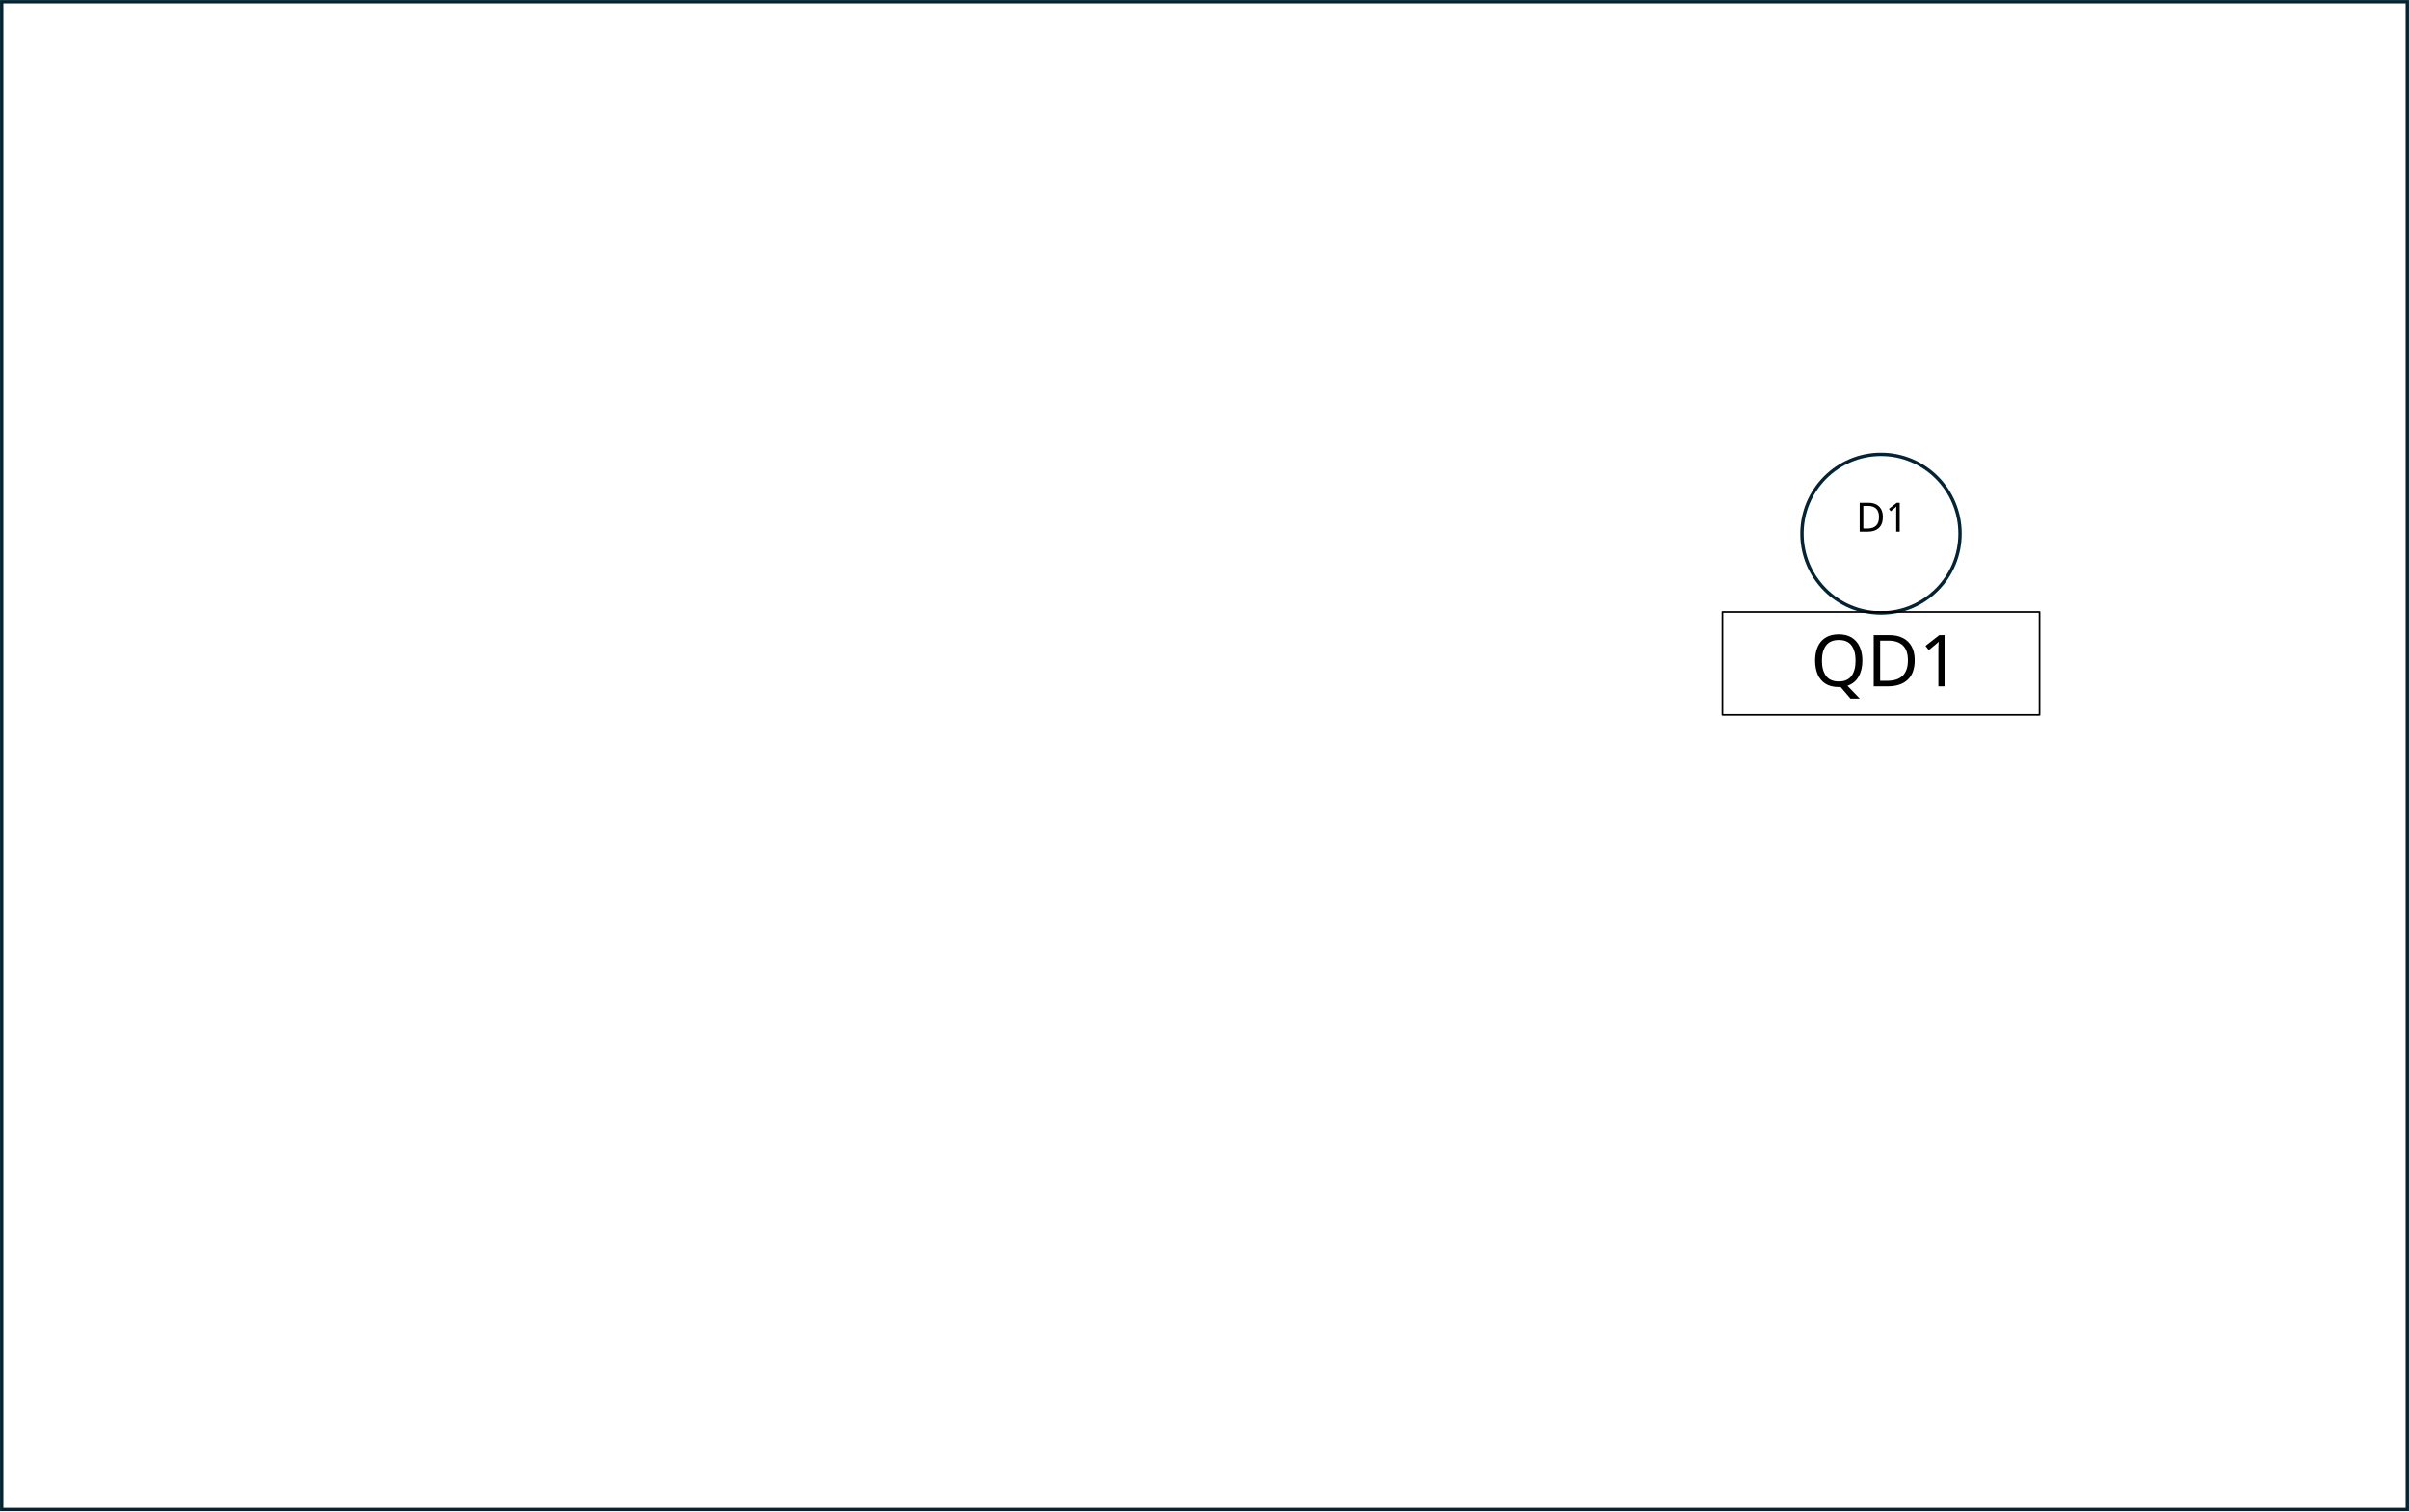
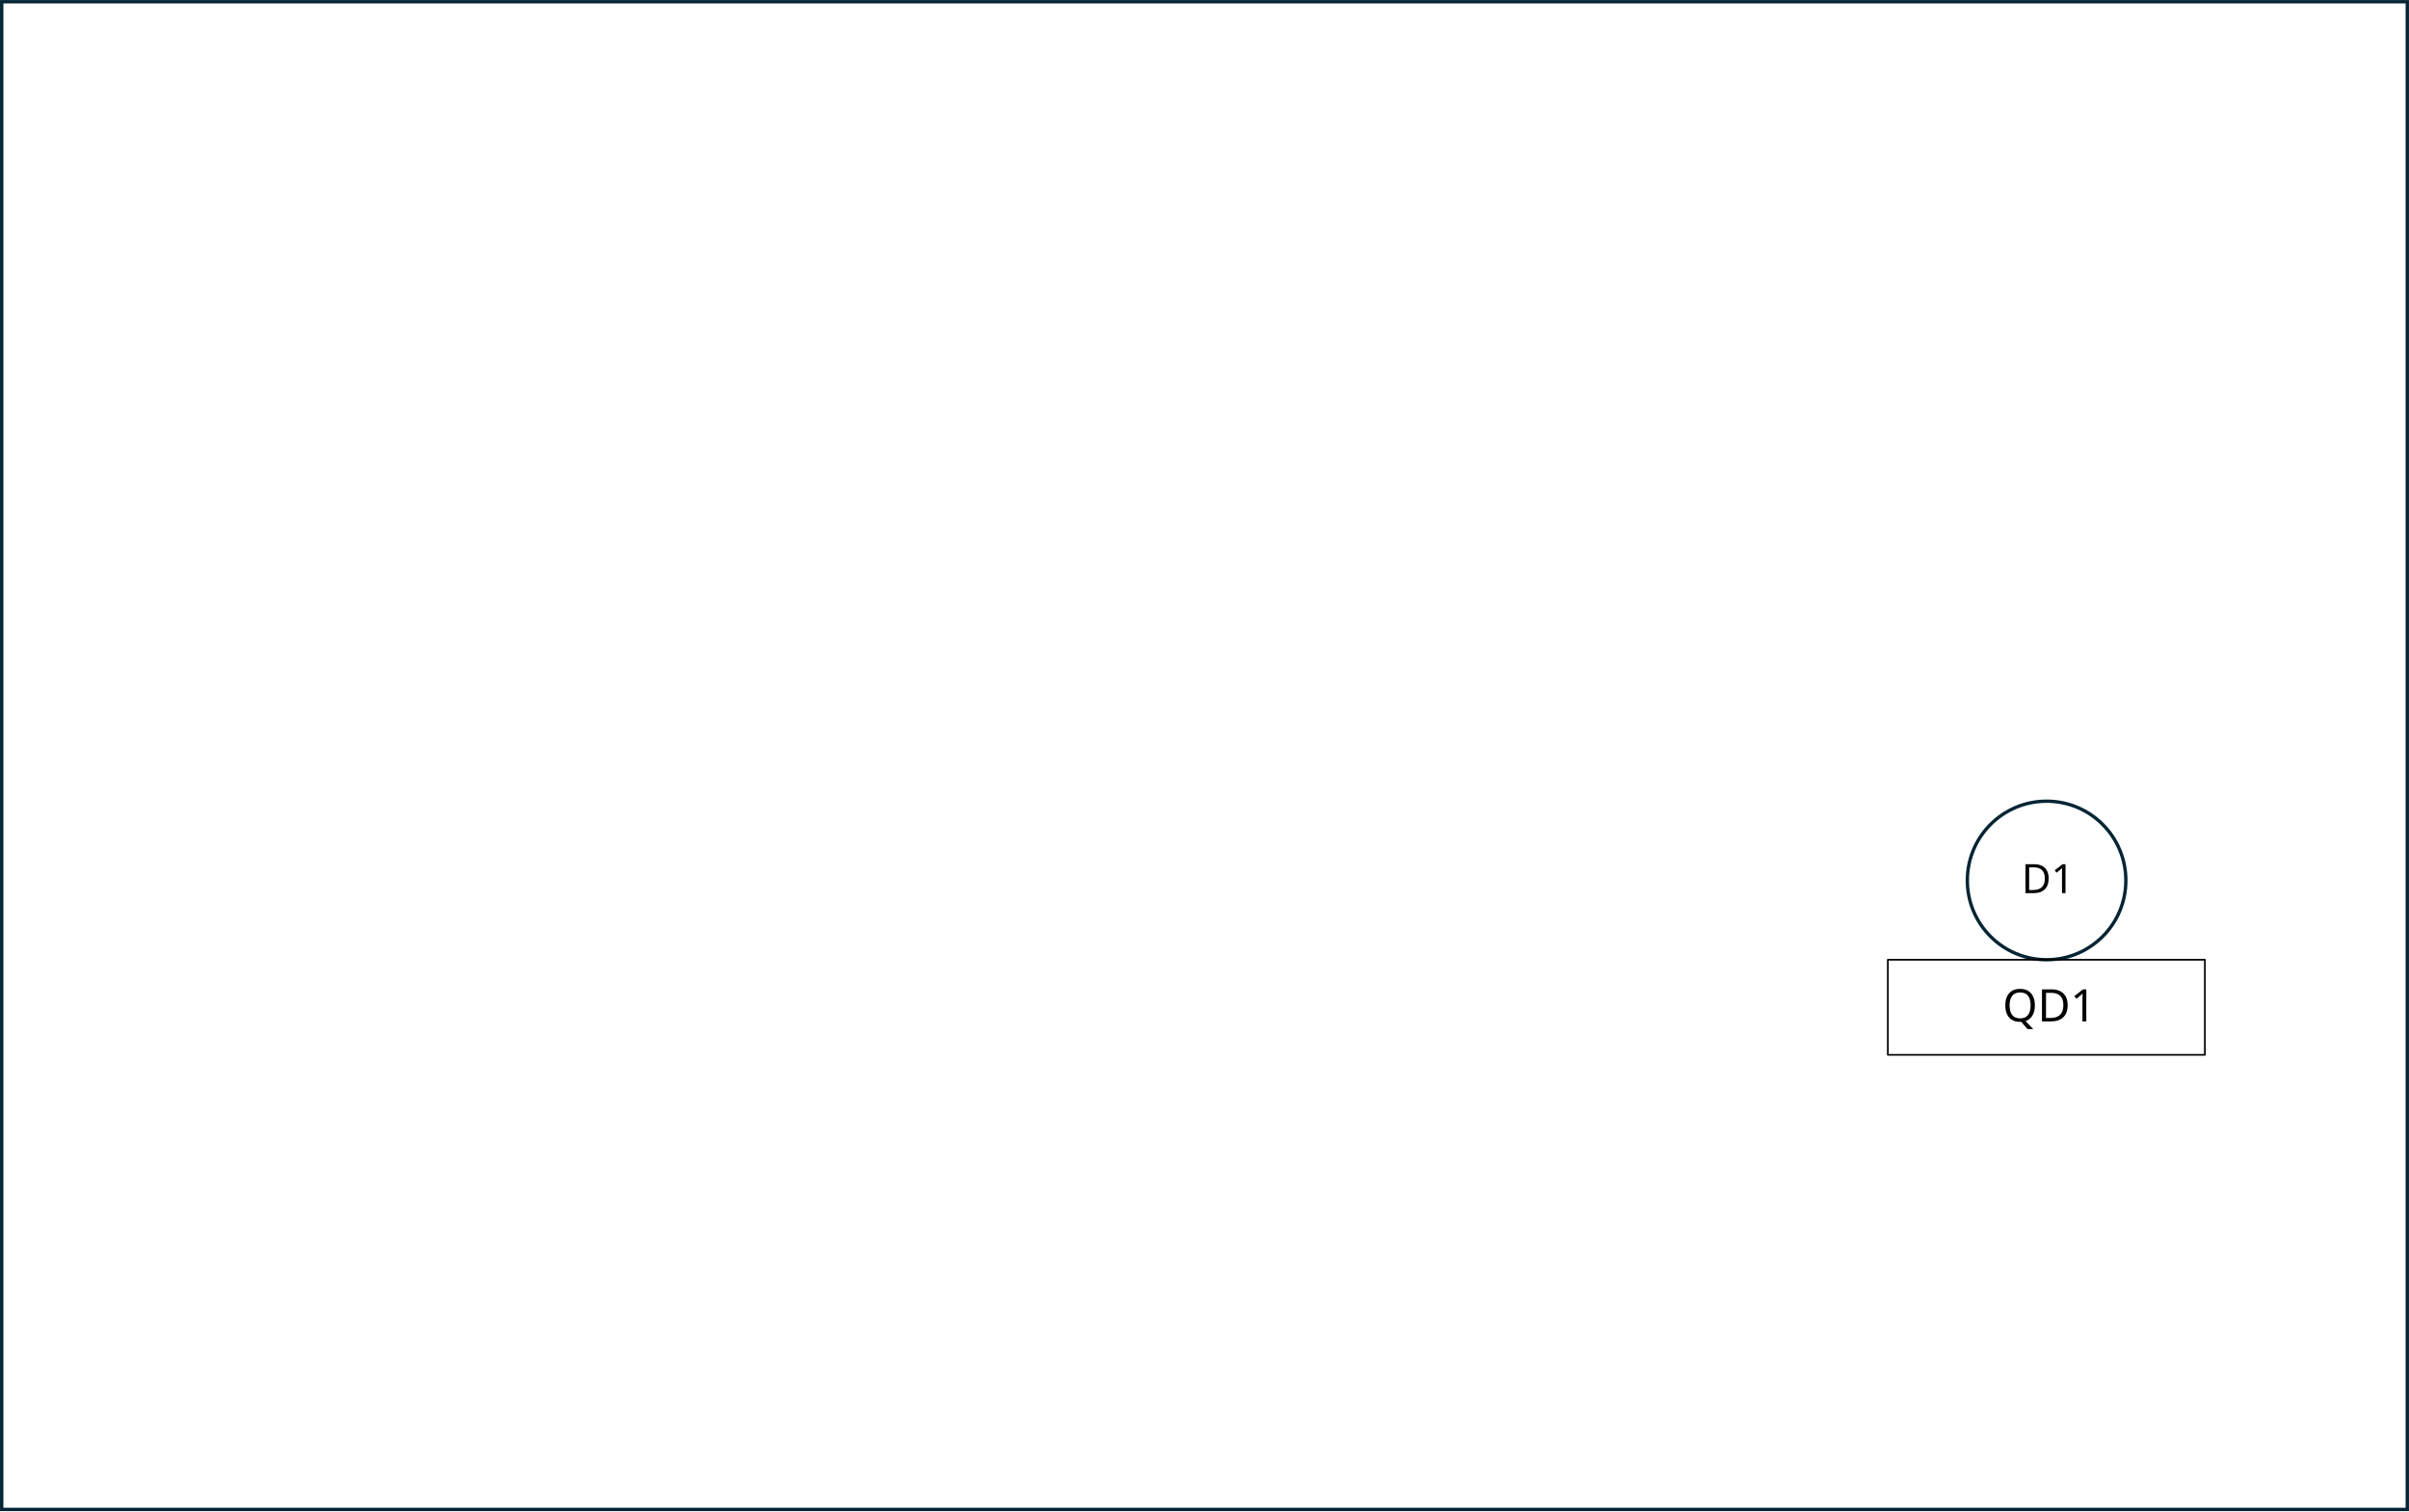
<svg xmlns="http://www.w3.org/2000/svg" width="4939" height="3098" xml:space="preserve" overflow="hidden">
  <g transform="translate(-129 -906)">
    <rect x="132.5" y="909.5" width="4932" height="3091" stroke="#042433" stroke-width="6.875" stroke-miterlimit="8" fill="none" />
-     <path d="M3823.5 2000C3823.5 1910.25 3896.03 1837.5 3985.5 1837.5 4074.97 1837.5 4147.5 1910.25 4147.5 2000 4147.5 2089.75 4074.97 2162.5 3985.5 2162.5 3896.03 2162.5 3823.5 2089.75 3823.5 2000Z" stroke="#042433" stroke-width="6.875" stroke-miterlimit="8" fill="none" fill-rule="evenodd" />
-     <text font-family="Aptos,Aptos_MSFontService,sans-serif" font-weight="400" font-size="83" transform="matrix(1 0 0 1 3933.75 1996)">D1</text>
-     <rect x="3660.5" y="2160.5" width="650" height="211" stroke="#000000" stroke-width="3.438" stroke-linejoin="round" stroke-miterlimit="10" fill="none" />
-     <text font-family="Aptos,Aptos_MSFontService,sans-serif" font-weight="400" font-size="147" transform="matrix(1 0 0 1 3841.47 2313)">QD1</text>
+     <path d="M4162.5 2711C4162.5 2621.25 4235.25 2548.5 4325 2548.5 4414.75 2548.5 4487.5 2621.25 4487.5 2711 4487.5 2800.75 4414.75 2873.5 4325 2873.5 4235.25 2873.5 4162.5 2800.75 4162.5 2711Z" stroke="#042433" stroke-width="6.875" stroke-miterlimit="8" fill="none" fill-rule="evenodd" />
+     <text font-family="Aptos,Aptos_MSFontService,sans-serif" font-weight="400" font-size="83" transform="matrix(1 0 0 1 4273.69 2737)">D1</text>
+     <rect x="3999.5" y="2873.5" width="650" height="195" stroke="#000000" stroke-width="3.438" stroke-linejoin="round" stroke-miterlimit="10" fill="none" />
+     <text font-family="Aptos,Aptos_MSFontService,sans-serif" font-weight="400" font-size="92" transform="matrix(1 0 0 1 4234.73 3000)">QD1</text>
  </g>
</svg>
